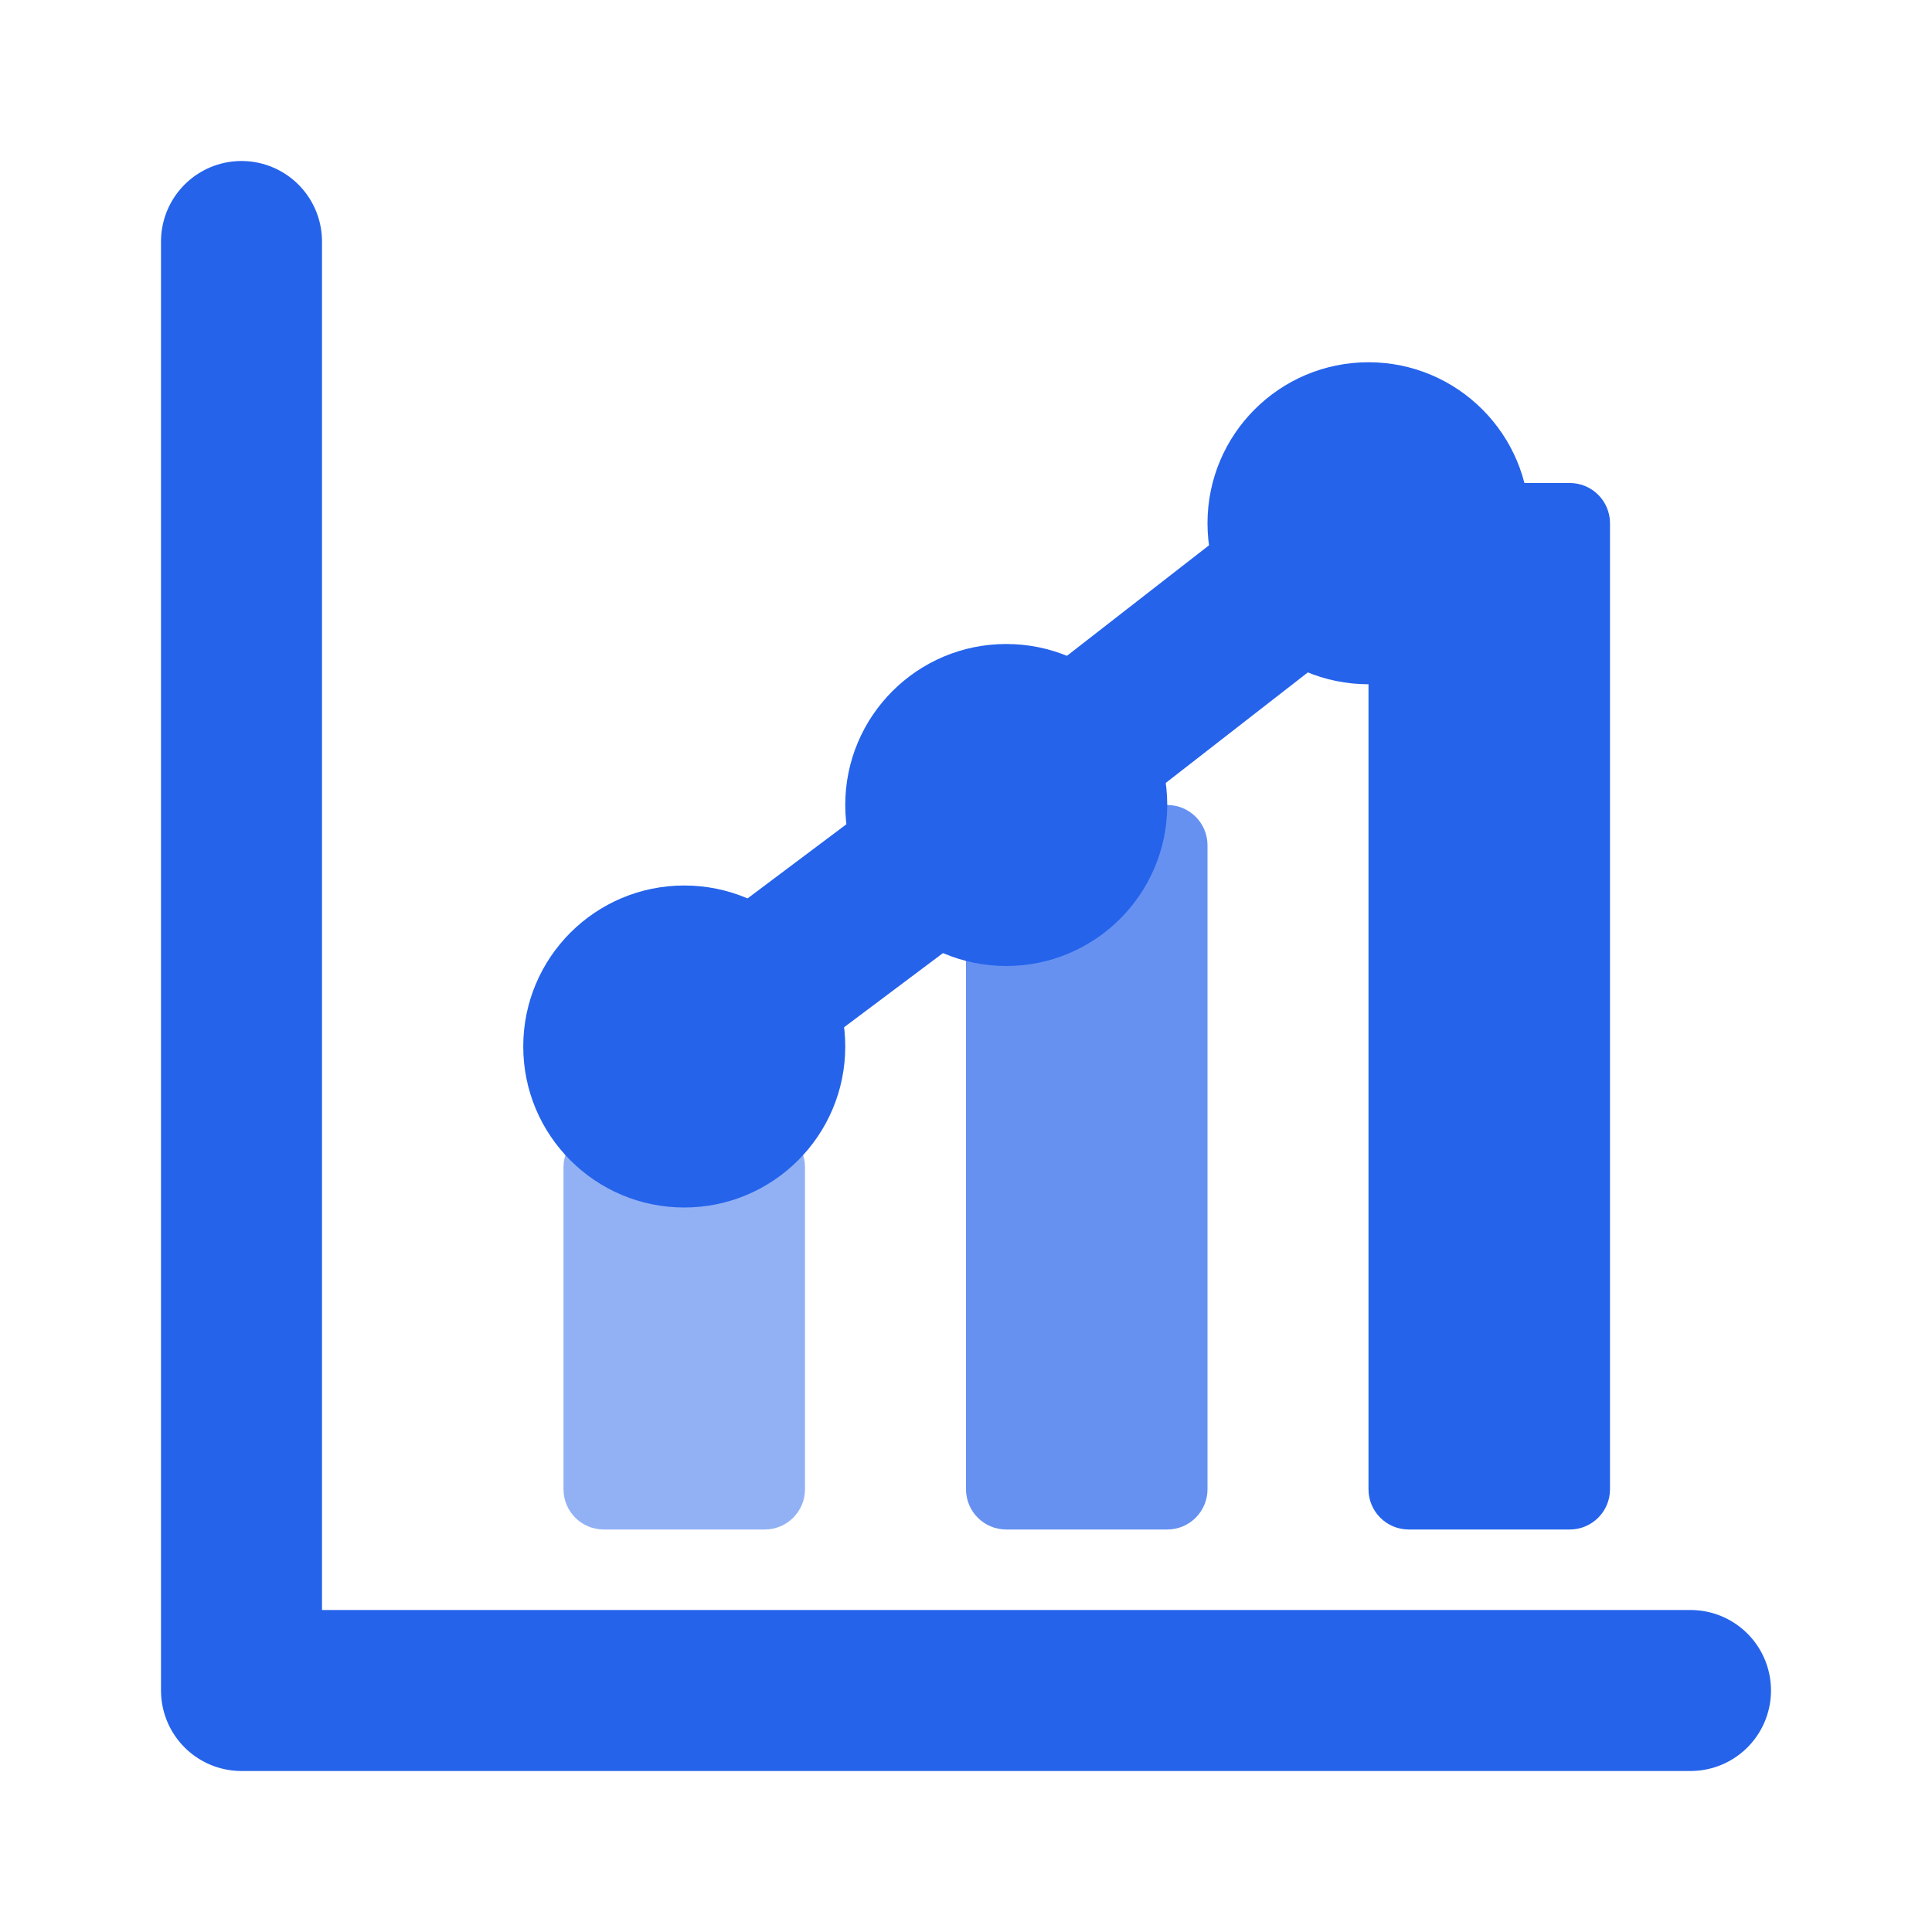
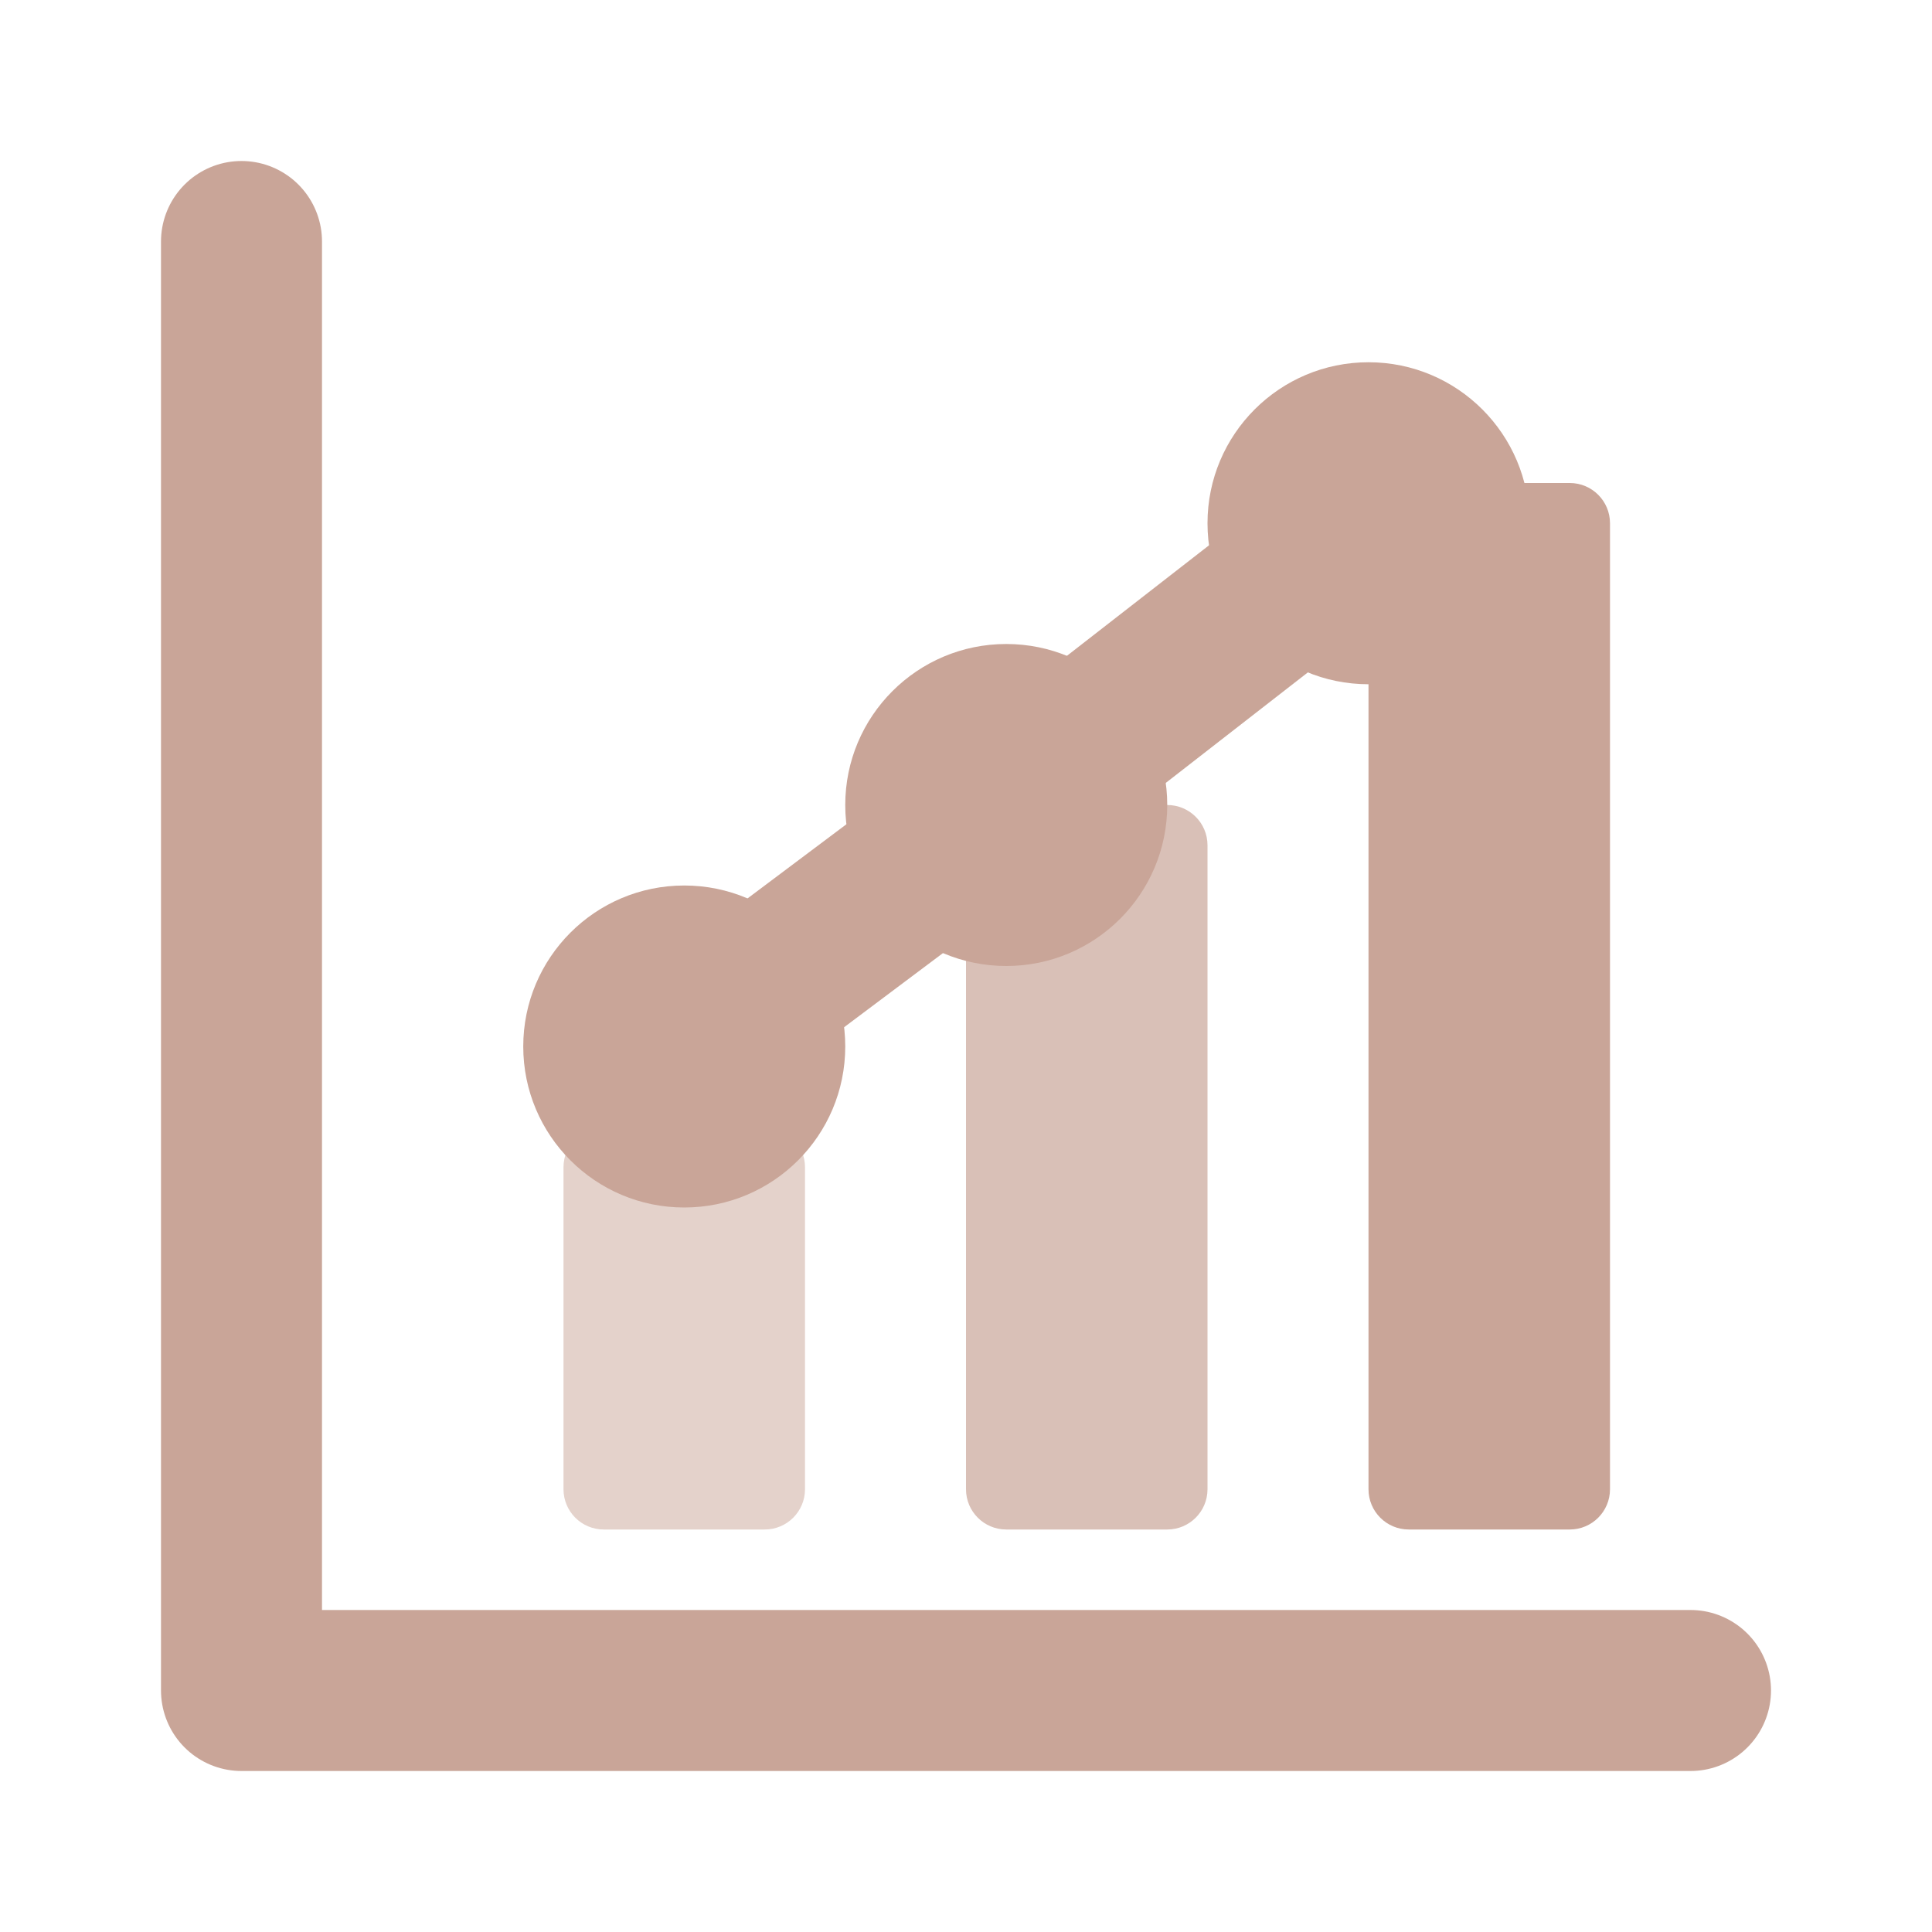
<svg xmlns="http://www.w3.org/2000/svg" width="24" height="24" viewBox="0 0 24 24" fill="none">
-   <path d="M3 3v18h18" stroke="#2563EB" stroke-width="2" stroke-linecap="round" stroke-linejoin="round" />
-   <rect x="7" y="14" width="3" height="5" rx="0.5" fill="#2563EB" opacity="0.5" />
-   <rect x="12" y="10" width="3" height="9" rx="0.5" fill="#2563EB" opacity="0.7" />
-   <rect x="17" y="6" width="3" height="13" rx="0.5" fill="#2563EB" />
-   <path d="M8.5 13l4-3 4.5-3.5" stroke="#2563EB" stroke-width="2" stroke-linecap="round" stroke-linejoin="round" />
-   <circle cx="8.5" cy="13" r="2" fill="#2563EB" />
-   <circle cx="12.5" cy="10" r="2" fill="#2563EB" />
-   <circle cx="17" cy="6.5" r="2" fill="#2563EB" />
+   <path d="M3 3v18h18" stroke="#C9A598" stroke-width="2" stroke-linecap="round" stroke-linejoin="round" />
+   <rect x="7" y="14" width="3" height="5" rx="0.5" fill="#C9A598" opacity="0.5" />
+   <rect x="12" y="10" width="3" height="9" rx="0.5" fill="#C9A598" opacity="0.7" />
+   <rect x="17" y="6" width="3" height="13" rx="0.5" fill="#C9A598" />
+   <path d="M8.5 13l4-3 4.5-3.5" stroke="#C9A598" stroke-width="2" stroke-linecap="round" stroke-linejoin="round" />
+   <circle cx="8.5" cy="13" r="2" fill="#C9A598" />
+   <circle cx="12.5" cy="10" r="2" fill="#C9A598" />
+   <circle cx="17" cy="6.5" r="2" fill="#C9A598" />
</svg>
